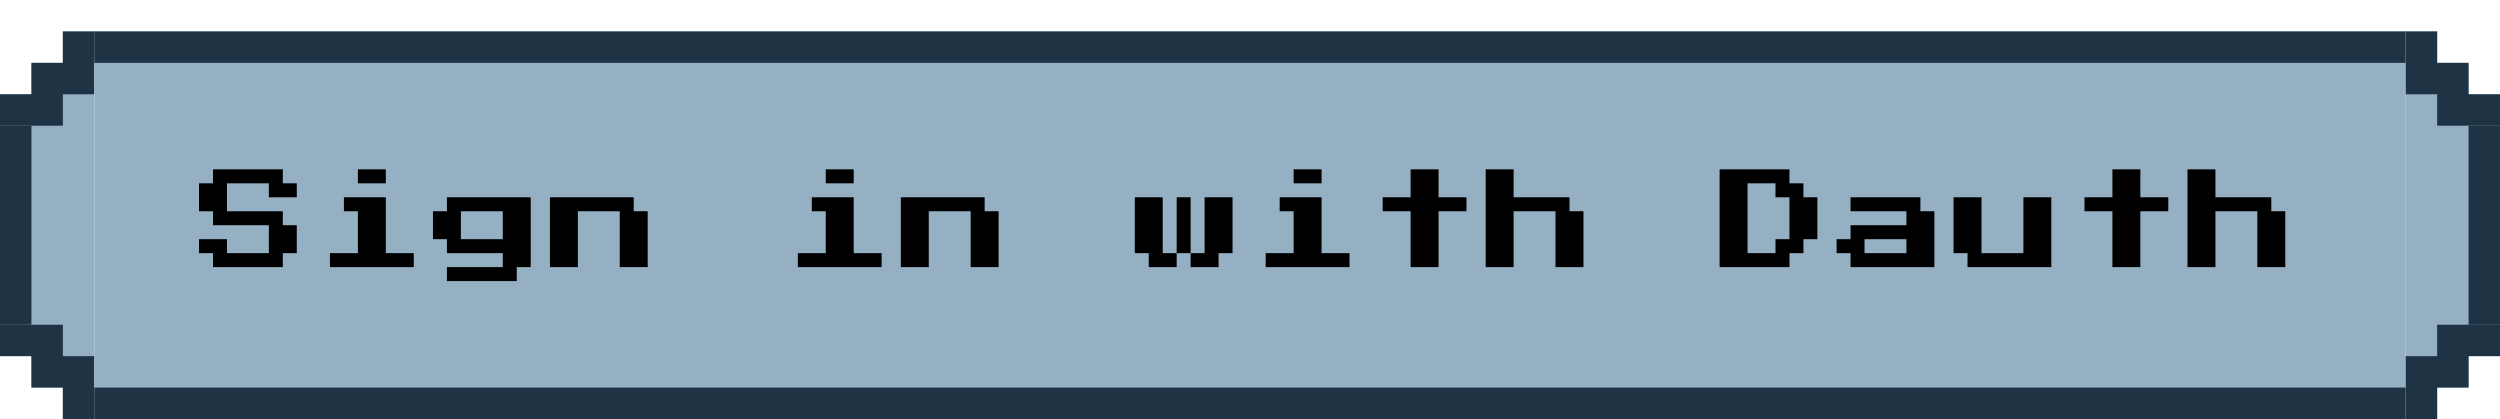
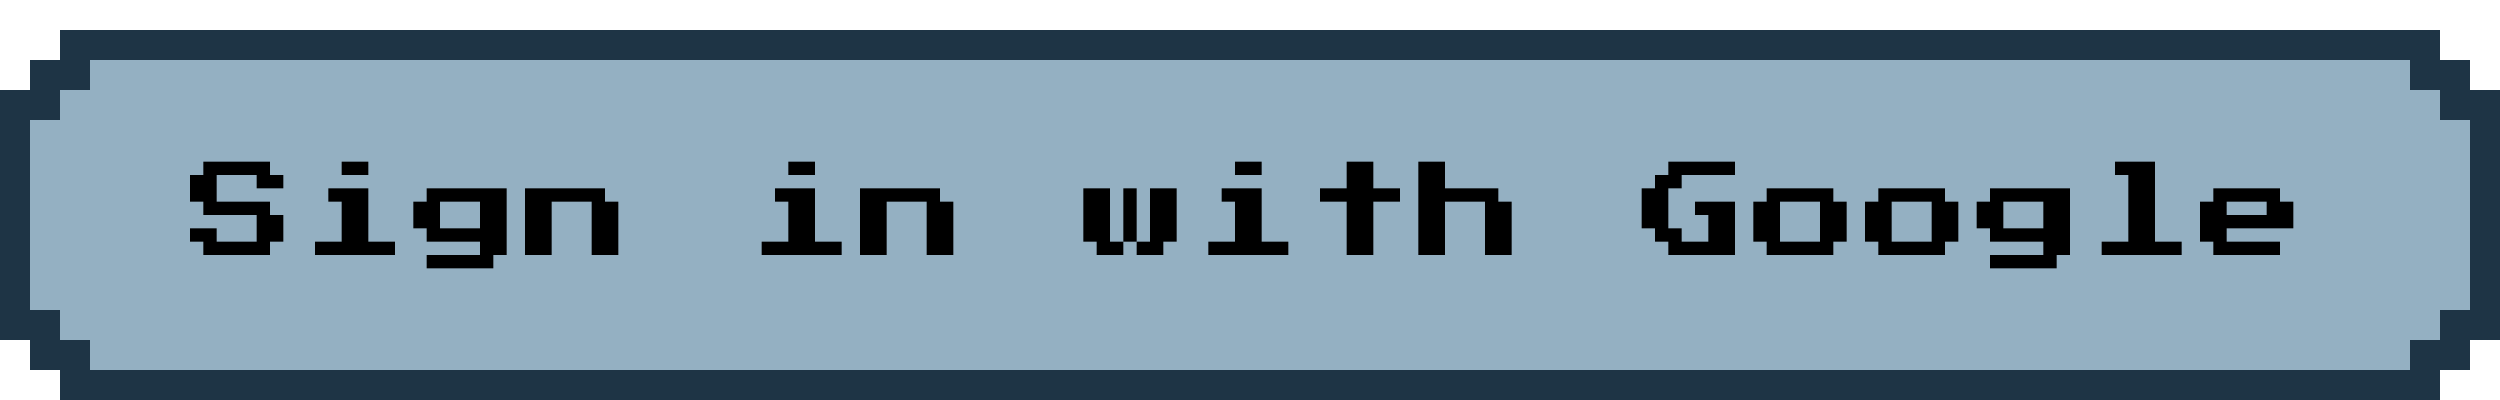
- <svg xmlns="http://www.w3.org/2000/svg" width="358" height="60" viewBox="0 0 358 60" fill="none">
+ <svg xmlns="http://www.w3.org/2000/svg" width="375" height="60" viewBox="0 0 375 60" fill="none">
  <path d="M9 4.5V9H4.5V13.5H0V51H4.5V55.5H9V60H13.5V4.5H9Z" fill="#94B0C2" />
  <path d="M9 4.5V9H4.5V13.5H0V18H4.5H9V13.5H13.5V9V4.5H9Z" fill="#1E3445" />
  <rect y="18" width="4.5" height="28.5" fill="#1E3445" />
  <path d="M9 60V55.5H4.5V51H0V46.5H4.5H9V51H13.5V55.5V60H9Z" fill="#1E3445" />
-   <rect width="331" height="55.5" transform="translate(13.5 4.5)" fill="#94B0C2" />
-   <rect x="13.5" y="4.5" width="331" height="4.5" fill="#1E3445" />
-   <path d="M30.5 38.25V36.25H28.5V34.25H32.5V36.25H38.5V32.25H30.5V30.25H28.5V26.25H30.5V24.25H40.5V26.25H42.5V28.25H38.5V26.25H32.5V30.25H40.5V32.25H42.5V36.25H40.5V38.25H30.5ZM51.25 26.25V24.25H55.25V26.25H51.25ZM47.25 38.25V36.25H51.25V30.25H49.25V28.25H55.25V36.25H59.25V38.25H47.25ZM64 40.25V38.25H72V36.25H64V34.25H62V30.25H64V28.25H76V38.25H74V40.25H64ZM66 34.25H72V30.25H66V34.25ZM78.75 38.25V28.25H90.75V30.25H92.75V38.25H88.75V30.25H82.75V38.25H78.75ZM118.25 26.25V24.25H122.25V26.25H118.25ZM114.25 38.25V36.25H118.25V30.25H116.25V28.25H122.25V36.25H126.25V38.25H114.25ZM129 38.25V28.25H141V30.25H143V38.25H139V30.25H133V38.25H129ZM166.5 36.25H168.5V38.25H164.5V36.25H162.5V28.25H166.5V36.25ZM170.5 28.25V36.25H168.5V28.25H170.5ZM176.5 28.25V36.25H174.5V38.25H170.5V36.25H172.5V28.25H176.5ZM185.25 26.25V24.25H189.25V26.25H185.25ZM181.25 38.25V36.25H185.25V30.25H183.25V28.25H189.25V36.25H193.25V38.25H181.25ZM202 38.25V30.25H198V28.25H202V24.25H206V28.25H210V30.25H206V38.25H202ZM212.75 38.25V24.25H216.75V28.25H224.75V30.25H226.75V38.25H222.75V30.25H216.75V38.25H212.75ZM246.25 38.25V24.25H256.25V26.25H258.25V28.25H260.25V34.25H258.25V36.25H256.25V38.25H246.25ZM250.25 36.25H254.25V34.25H256.25V28.25H254.25V26.25H250.25V36.25ZM265 38.25V36.25H263V34.25H265V32.25H273V30.25H265V28.25H275V30.25H277V38.25H265ZM267 36.25H273V34.25H267V36.25ZM281.75 38.25V36.25H279.75V28.25H283.75V36.25H289.75V28.25H293.75V38.25H281.75ZM302.5 38.25V30.25H298.5V28.25H302.5V24.25H306.5V28.25H310.5V30.25H306.5V38.25H302.5ZM313.25 38.25V24.25H317.25V28.25H325.25V30.25H327.25V38.25H323.25V30.25H317.25V38.25H313.25Z" fill="black" />
-   <rect x="13.5" y="55.5" width="331" height="4.5" fill="#1E3445" />
-   <path d="M349 4.5V9H353.5V13.5H358V51H353.5V55.5H349V60H344.5V4.5H349Z" fill="#94B0C2" />
-   <path d="M349 4.5V9H353.5V13.5H358V18H353.5H349V13.5H344.5V9V4.5H349Z" fill="#1E3445" />
-   <rect width="4.5" height="28.5" transform="matrix(-1 0 0 1 358 18)" fill="#1E3445" />
-   <path d="M349 60V55.5H353.5V51H358V46.5H353.5H349V51H344.5V55.5V60H349Z" fill="#1E3445" />
+   <rect width="348" height="55.5" transform="translate(13.5 4.5)" fill="#94B0C2" />
+   <rect x="13.5" y="4.5" width="348" height="4.5" fill="#1E3445" />
+   <path d="M30.5 38.25V36.25H28.5V34.25H32.5V36.25H38.5V32.25H30.5V30.25H28.5V26.25H30.5V24.25H40.5V26.25H42.5V28.25H38.5V26.25H32.5V30.25H40.5V32.25H42.5V36.25H40.5V38.25H30.5ZM51.25 26.25V24.25H55.25V26.25H51.25ZM47.25 38.25V36.25H51.25V30.25H49.25V28.25H55.25V36.25H59.25V38.25H47.25ZM64 40.25V38.25H72V36.25H64V34.25H62V30.25H64V28.25H76V38.25H74V40.25H64ZM66 34.25H72V30.25H66V34.25ZM78.75 38.25V28.25H90.75V30.25H92.75V38.25H88.75V30.25H82.75V38.25H78.75ZM118.25 26.25V24.25H122.25V26.25H118.25ZM114.25 38.25V36.25H118.25V30.25H116.25V28.25H122.25V36.25H126.25V38.25H114.25ZM129 38.25V28.25H141V30.25H143V38.25H139V30.25H133V38.25H129ZM166.5 36.25H168.5V38.25H164.5V36.25H162.5V28.25H166.5V36.25ZM170.5 28.25V36.25H168.5V28.25H170.5ZM176.5 28.25V36.25H174.5V38.25H170.5V36.25H172.5V28.25H176.5ZM185.25 26.25V24.25H189.25V26.25H185.25ZM181.25 38.25V36.25H185.25V30.25H183.25V28.25H189.25V36.25H193.25V38.25H181.25ZM202 38.25V30.25H198V28.25H202V24.25H206V28.25H210V30.25H206V38.25H202ZM212.75 38.25V24.25H216.75V28.25H224.75V30.25H226.75V38.25H222.75V30.25H216.75V38.25H212.75ZM250.25 38.25V36.25H248.25V34.25H246.25V28.25H248.25V26.25H250.25V24.25H260.25V26.25H252.25V28.25H250.25V34.25H252.25V36.25H256.25V32.25H254.25V30.25H260.25V38.25H250.25ZM265 38.25V36.25H263V30.25H265V28.25H275V30.25H277V36.25H275V38.25H265ZM267 36.25H273V30.25H267V36.25ZM281.75 38.25V36.25H279.75V30.25H281.75V28.25H291.75V30.25H293.75V36.25H291.75V38.25H281.75ZM283.75 36.25H289.75V30.25H283.75V36.25ZM298.5 40.25V38.25H306.5V36.25H298.5V34.25H296.5V30.25H298.5V28.25H310.5V38.25H308.5V40.25H298.5ZM300.5 34.25H306.5V30.25H300.5V34.25ZM315.25 38.25V36.25H319.25V26.25H317.25V24.25H323.25V36.25H327.25V38.25H315.25ZM332 38.25V36.25H330V30.25H332V28.25H342V30.25H344V34.25H334V36.25H342V38.25H332ZM334 32.25H340V30.25H334V32.25Z" fill="black" />
+   <rect x="13.5" y="55.5" width="348" height="4.5" fill="#1E3445" />
+   <path d="M366 4.5V9H370.5V13.5H375V51H370.5V55.5H366V60H361.5V4.5H366Z" fill="#94B0C2" />
+   <path d="M366 4.5V9H370.5V13.5H375V18H370.5H366V13.5H361.5V9V4.5H366Z" fill="#1E3445" />
+   <rect width="4.5" height="28.5" transform="matrix(-1 0 0 1 375 18)" fill="#1E3445" />
+   <path d="M366 60V55.5H370.5V51H375V46.5H370.5H366V51H361.5V55.5V60H366Z" fill="#1E3445" />
</svg>
